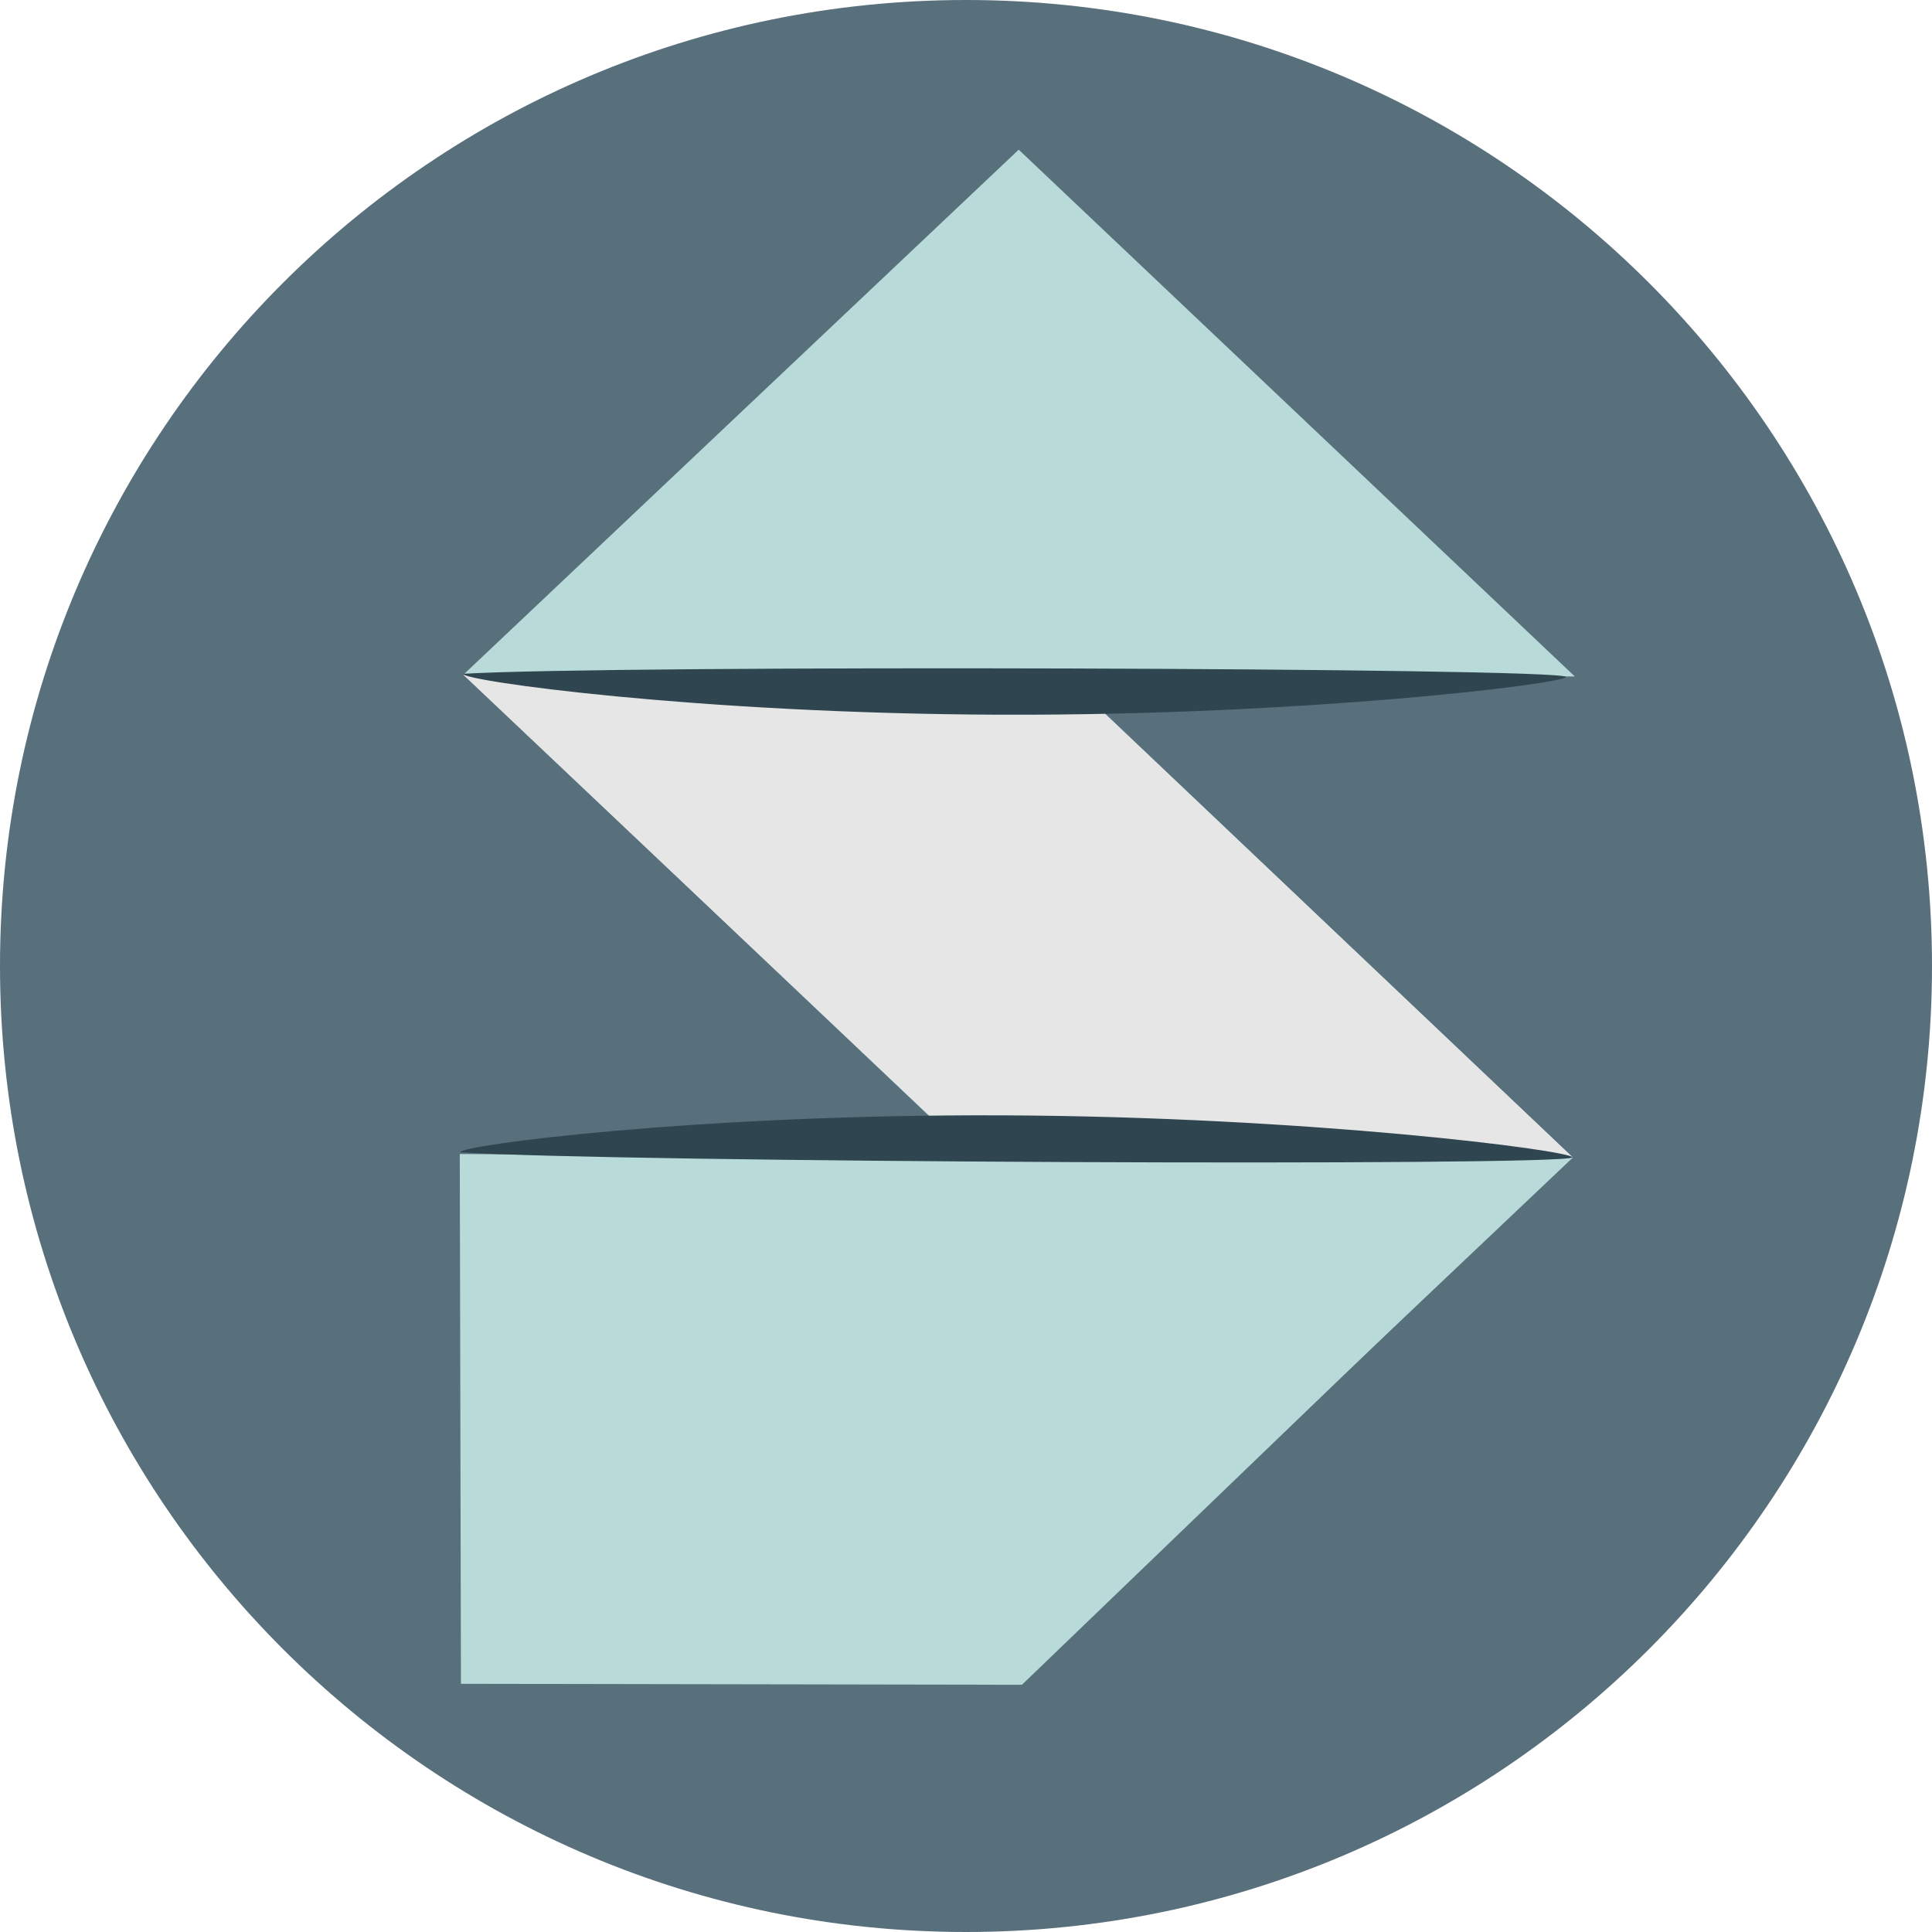
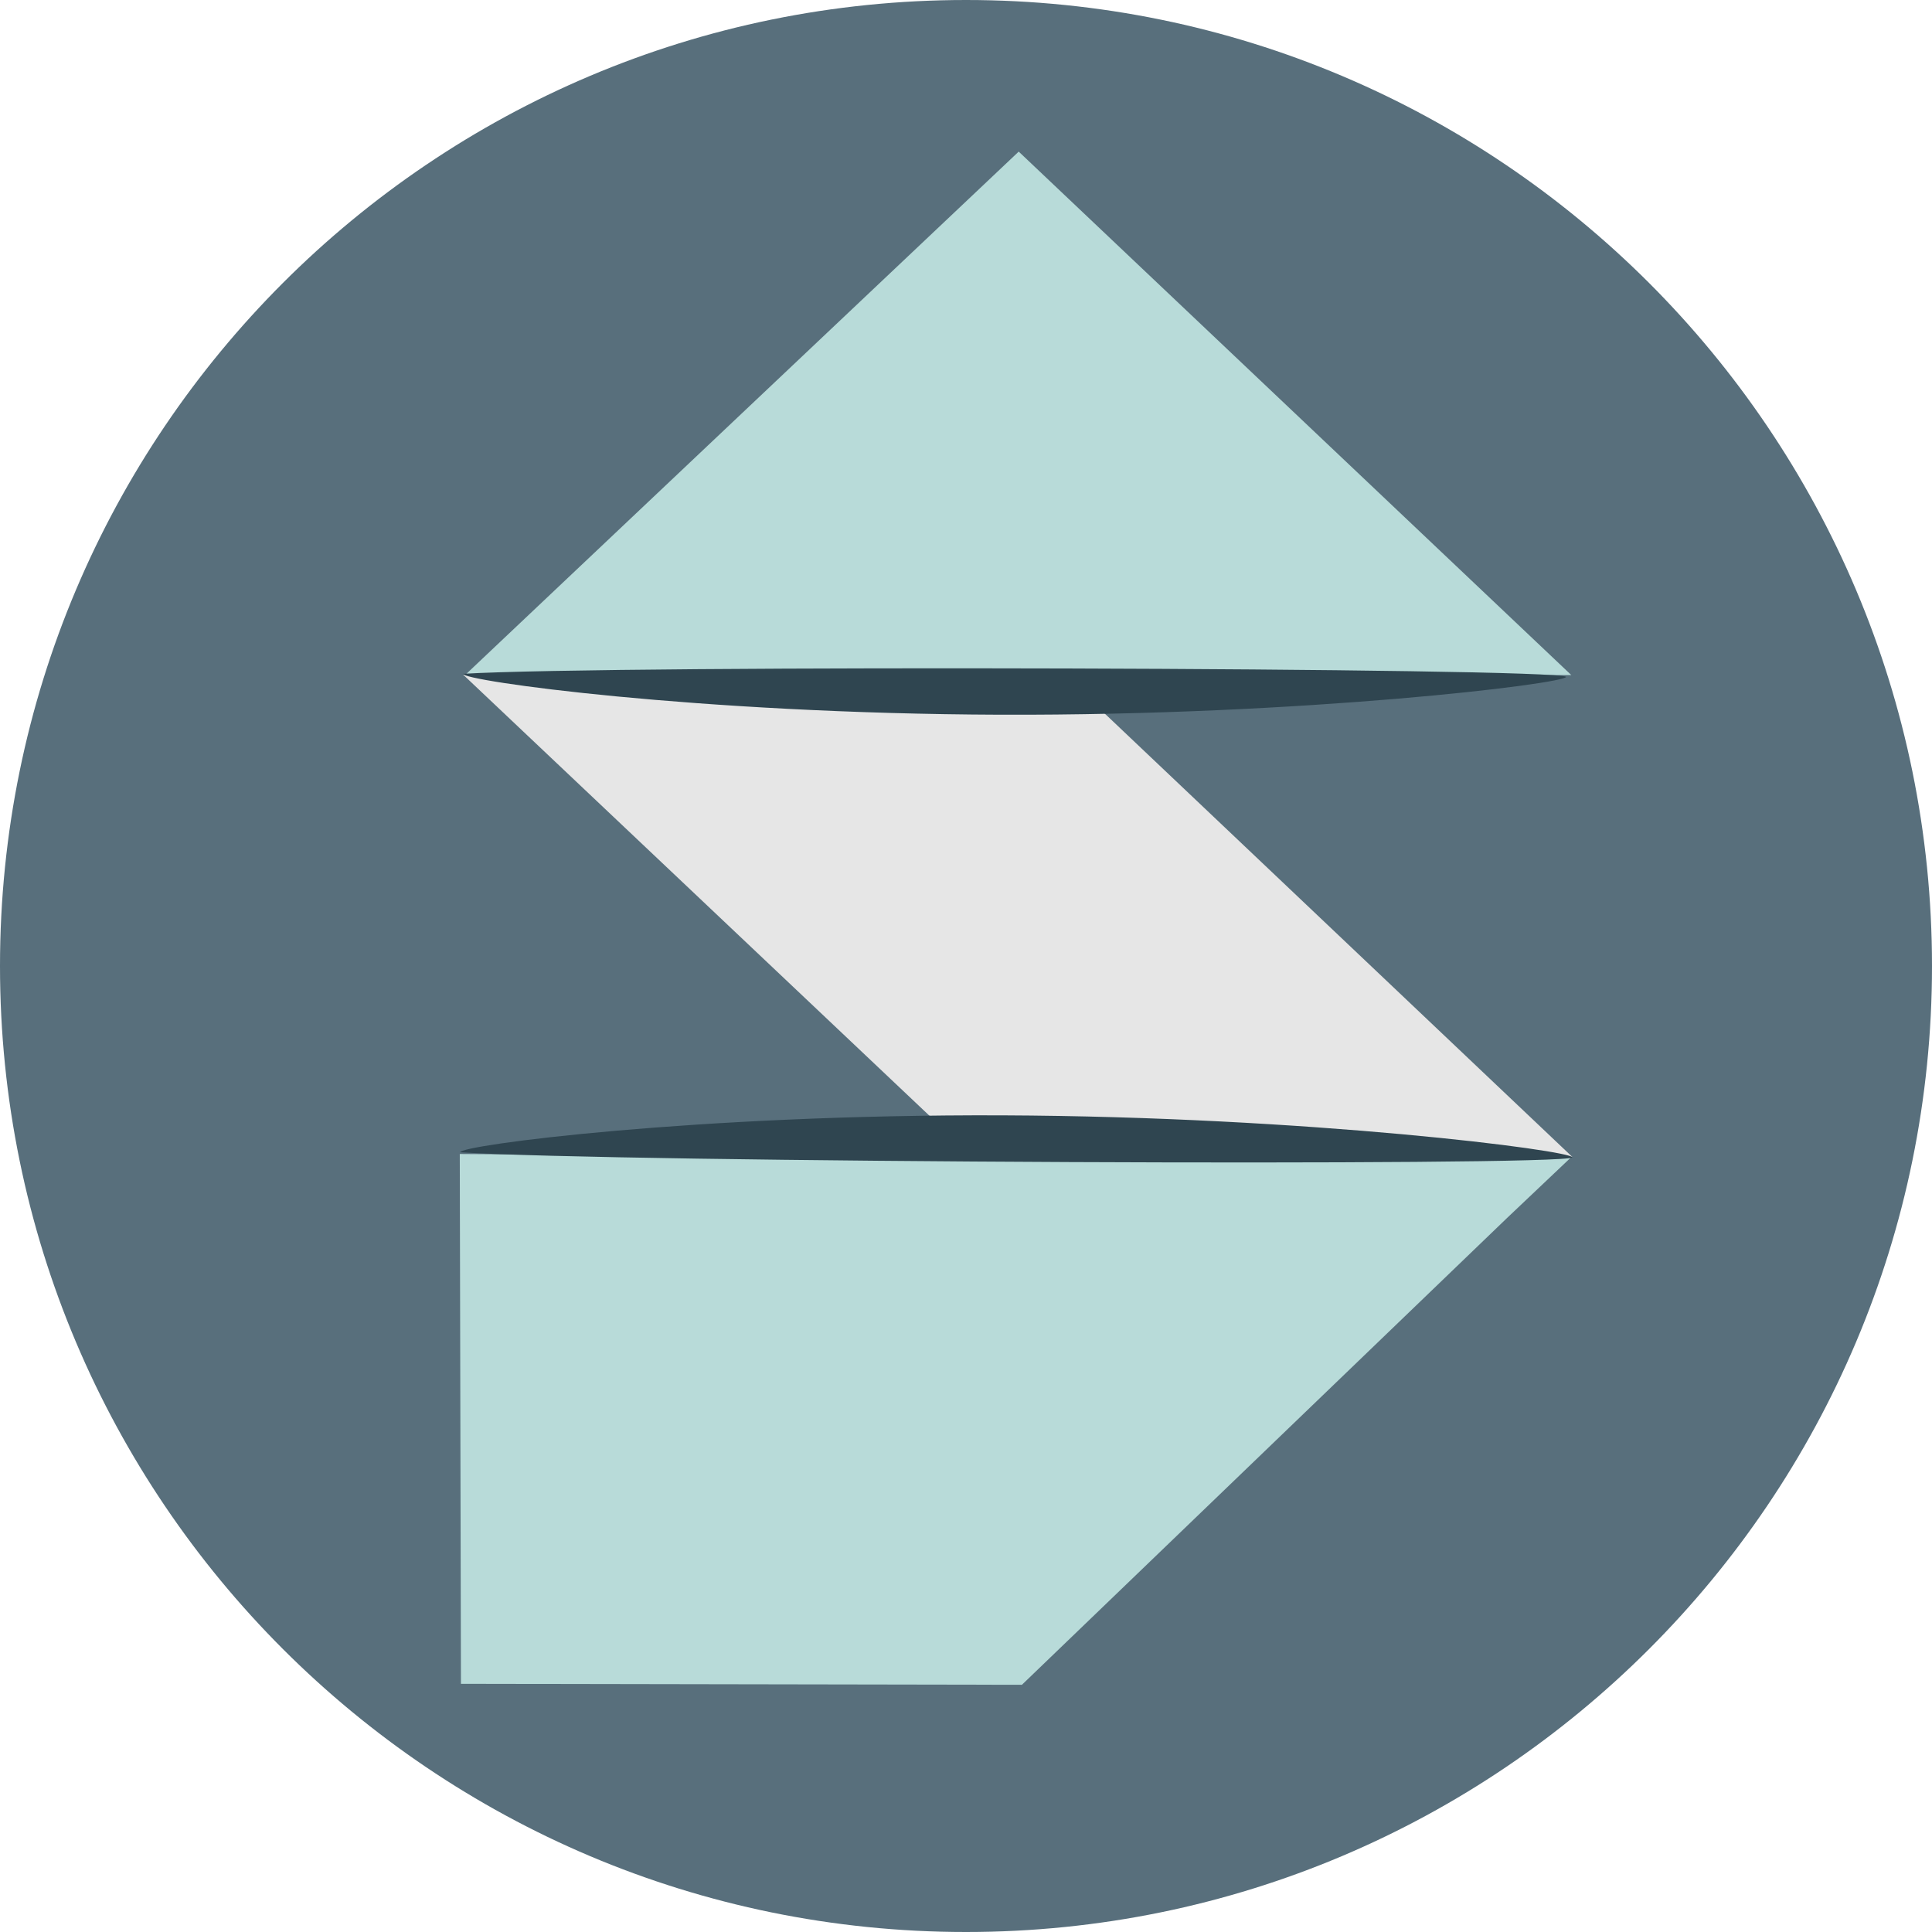
- <svg xmlns="http://www.w3.org/2000/svg" xmlns:ns1="http://www.openswatchbook.org/uri/2009/osb" xmlns:xlink="http://www.w3.org/1999/xlink" version="1.1" id="svg3842" width="400" height="400" viewBox="0 0 400 400">
+ <svg xmlns="http://www.w3.org/2000/svg" xmlns:ns1="http://www.openswatchbook.org/uri/2009/osb" xmlns:xlink="http://www.w3.org/1999/xlink" viewBox="0 0 400 400" height="400" width="400" id="svg3842" version="1.1">
  <defs id="defs3846">
    <linearGradient id="linearGradient903" ns1:paint="solid">
      <stop style="stop-color:#000000;stop-opacity:1;" offset="0" id="stop901" />
    </linearGradient>
    <marker orient="auto" refY="0" refX="0" id="Arrow1Lstart" style="overflow:visible">
      <path id="path970" d="M 0,0 5,-5 -12.5,0 5,5 Z" style="fill:#586f7c;fill-opacity:1;fill-rule:evenodd;stroke:#2f4550;stroke-width:1pt;stroke-opacity:1" transform="matrix(0.8,0,0,0.8,10,0)" />
    </marker>
    <linearGradient id="linearGradient966" ns1:paint="solid">
      <stop style="stop-color:#000000;stop-opacity:1;" offset="0" id="stop964" />
    </linearGradient>
    <linearGradient id="linearGradient944" ns1:paint="solid">
      <stop style="stop-color:#e6e6e6;stop-opacity:1;" offset="0" id="stop942" />
    </linearGradient>
    <linearGradient id="linearGradient920" ns1:paint="solid">
      <stop style="stop-color:#e6e6e6;stop-opacity:1;" offset="0" id="stop917" />
    </linearGradient>
    <linearGradient id="linearGradient2388" ns1:paint="gradient">
      <stop id="stop2384" offset="0" style="stop-color:#2f4550;stop-opacity:1" />
      <stop id="stop2386" offset="1" style="stop-color:#b8dbd9;stop-opacity:1" />
    </linearGradient>
    <linearGradient id="linearGradient2341" ns1:paint="solid">
      <stop style="stop-color:#f2f3ae;stop-opacity:1;" offset="0" id="stop2339" />
    </linearGradient>
    <linearGradient id="primary-mid" ns1:paint="solid">
      <stop style="stop-color:#586f7c;stop-opacity:1;" offset="0" id="stop2333" />
    </linearGradient>
    <linearGradient id="linearGradient2329" ns1:paint="solid">
      <stop style="stop-color:#000000;stop-opacity:1;" offset="0" id="stop2327" />
    </linearGradient>
    <linearGradient id="background" ns1:paint="solid">
      <stop style="stop-color:#f4f4f9;stop-opacity:0;" offset="0" id="stop6368" />
    </linearGradient>
    <linearGradient id="mid_orange" ns1:paint="solid">
      <stop style="stop-color:#e6a065;stop-opacity:1;" offset="0" id="stop6338" />
    </linearGradient>
    <linearGradient id="light_orange" ns1:paint="solid">
      <stop style="stop-color:#f2f32f;stop-opacity:1;" offset="0" id="stop4898" />
    </linearGradient>
    <linearGradient id="linearGradient1056" ns1:paint="solid">
      <stop style="stop-color:#ff6600;stop-opacity:1;" offset="0" id="stop1054" />
    </linearGradient>
    <linearGradient id="linearGradient1016" ns1:paint="solid">
      <stop style="stop-color:#ff6600;stop-opacity:1;" offset="0" id="stop1014" />
    </linearGradient>
    <linearGradient id="linearGradient1010" ns1:paint="solid">
      <stop style="stop-color:#000000;stop-opacity:1;" offset="0" id="stop1008" />
    </linearGradient>
    <linearGradient id="linearGradient987" ns1:paint="solid">
      <stop style="stop-color:#ff521b;stop-opacity:1;" offset="0" id="stop985" />
    </linearGradient>
    <linearGradient id="linearGradient981" ns1:paint="solid">
      <stop style="stop-color:#ff521b;stop-opacity:1;" offset="0" id="stop979" />
    </linearGradient>
    <linearGradient id="opaque" ns1:paint="solid">
      <stop style="stop-color:#000000;stop-opacity:0;" offset="0" id="stop969" />
    </linearGradient>
    <linearGradient id="linearGradient963" ns1:paint="solid">
      <stop style="stop-color:#000000;stop-opacity:1;" offset="0" id="stop961" />
    </linearGradient>
    <linearGradient id="linearGradient957" ns1:paint="solid">
      <stop style="stop-color:#ff521b;stop-opacity:1;" offset="0" id="stop955" />
    </linearGradient>
    <linearGradient id="linearGradient949" ns1:paint="solid">
      <stop style="stop-color:#ff521b;stop-opacity:1;" offset="0" id="stop947" />
    </linearGradient>
    <linearGradient id="linearGradient943" ns1:paint="solid">
      <stop style="stop-color:#ff521b;stop-opacity:1;" offset="0" id="stop941" />
    </linearGradient>
    <linearGradient id="linearGradient933" ns1:paint="solid">
      <stop style="stop-color:#ff521b;stop-opacity:1;" offset="0" id="stop931" />
    </linearGradient>
    <linearGradient id="background-7" ns1:paint="solid">
      <stop style="stop-color:#f4f4f9;stop-opacity:1;" offset="0" id="stop921" />
    </linearGradient>
    <linearGradient id="primary-light" ns1:paint="solid">
      <stop style="stop-color:#b8dbd9;stop-opacity:1;" offset="0" id="stop913" />
    </linearGradient>
    <linearGradient id="linearGradient104">
      <stop style="stop-color:#054a91;stop-opacity:1" offset="0" id="stop100" />
      <stop style="stop-color:#ff521b;stop-opacity:1" offset="1" id="stop102" />
    </linearGradient>
    <linearGradient id="black" ns1:paint="solid">
      <stop style="stop-color:#000000;stop-opacity:1;" offset="0" id="stop4911" />
    </linearGradient>
    <linearGradient id="blue" ns1:paint="solid">
      <stop style="stop-color:#2f4550;stop-opacity:1;" offset="0" id="stop4905" />
    </linearGradient>
    <linearGradient xlink:href="#linearGradient104" id="linearGradient106" x1="200" y1="560" x2="340" y2="560" gradientUnits="userSpaceOnUse" />
    <linearGradient xlink:href="#blue" id="linearGradient919" gradientUnits="userSpaceOnUse" x1="40" y1="560" x2="340" y2="560" />
-     <linearGradient xlink:href="#opaque" id="linearGradient977" gradientUnits="userSpaceOnUse" x1="40" y1="560" x2="340" y2="560" gradientTransform="matrix(0.6754895,0,0,0.8099457,-14.9304,106.4479)" />
+     <linearGradient xlink:href="#opaque" id="linearGradient977" gradientUnits="userSpaceOnUse" x1="40" y1="560" x2="340" y2="560" gradientTransform="matrix(0.6754895,0,0,0.8099457,-14.9304,-153.5521)" />
    <linearGradient xlink:href="#primary-light" id="linearGradient1043" gradientUnits="userSpaceOnUse" gradientTransform="matrix(0,-0.8125,0.8125,0,-68.51272,613.1867)" x1="339.686" y1="500" x2="460.443" y2="500" />
    <linearGradient xlink:href="#primary-light" id="linearGradient1045" gradientUnits="userSpaceOnUse" gradientTransform="matrix(0,-0.8125,0.8125,0,-68.51272,613.1867)" x1="340" y1="500" x2="460" y2="500" />
-     <linearGradient xlink:href="#primary-light" id="linearGradient924" gradientUnits="userSpaceOnUse" gradientTransform="matrix(0,-0.9031288,0.9533647,0,-265.7685,706.8273)" x1="339.686" y1="500" x2="460.443" y2="500" />
-     <linearGradient xlink:href="#primary-light" id="linearGradient926" gradientUnits="userSpaceOnUse" gradientTransform="matrix(0,-0.9031288,0.9533647,0,-265.7685,706.8273)" x1="340" y1="500" x2="460" y2="500" />
-     <linearGradient xlink:href="#primary-light" id="linearGradient934" gradientUnits="userSpaceOnUse" gradientTransform="matrix(0.6754895,0,0,0.8099457,-14.9304,106.4479)" x1="200" y1="560" x2="270" y2="560" />
+     <linearGradient xlink:href="#primary-light" id="linearGradient934" gradientUnits="userSpaceOnUse" gradientTransform="matrix(0.6754895,0,0,0.8099457,-14.9304,-153.5521)" x1="200" y1="560" x2="270" y2="560" />
    <linearGradient xlink:href="#blue" id="linearGradient946" x1="210.059" y1="297.2" x2="338.372" y2="297.2" gradientUnits="userSpaceOnUse" gradientTransform="matrix(1.779885,0.00248731,-9.731077e-4,0.2075498,-277.7383,340.8117)" />
    <linearGradient xlink:href="#blue" id="linearGradient950" gradientUnits="userSpaceOnUse" gradientTransform="matrix(1.794587,0.01070442,5.6985766e-4,-0.2075513,-281.8231,554.4851)" x1="210.059" y1="297.2" x2="338.372" y2="297.2" />
    <linearGradient xlink:href="#primary-mid" id="linearGradient905" x1="1.528" y1="465.411" x2="398.705" y2="465.411" gradientUnits="userSpaceOnUse" gradientTransform="matrix(1.007107,0,0,0.9918475,-1.538486,2.382952)" />
  </defs>
  <g id="layer7" transform="translate(0,-260)" />
  <g transform="translate(0,-264)" id="layer1">
    <circle style="opacity:1;fill:url(#linearGradient905);fill-opacity:1;stroke-width:0.999" id="path899" cx="200" cy="464" r="200" />
  </g>
  <g id="layer8" transform="translate(0,-260)" />
  <g id="layer6" transform="translate(0,-260)">
-     <path style="fill:url(#linearGradient934);fill-opacity:1;stroke:url(#linearGradient977);stroke-width:0.541" d="m 95.191,498.925 c 104.258,0.684 125.409,1.312 229.666,0.893 L 211.58,608.816 95.434,608.614 Z" id="rect4921" />
+     <path style="fill:url(#linearGradient934);fill-opacity:1;stroke:url(#linearGradient977);stroke-width:0.541" d="M 210.914 31.389 L 96.398 139.658 L 201.941 239.725 C 173.016 239.53 143.074 239.238 95.191 238.924 L 95.434 348.615 L 211.58 348.816 L 312.049 252.143 L 325.213 239.668 L 219.953 139.764 L 325.318 139.764 L 210.914 31.389 z " transform="translate(0,260)" id="rect4921" />
  </g>
-   <g id="layer2" transform="translate(0,-260)">
-     <path style="fill:url(#linearGradient924);fill-opacity:1;stroke:url(#linearGradient926);stroke-width:0.582;stroke-miterlimit:4;stroke-dasharray:none;stroke-opacity:1" d="M 96.398,399.657 210.914,291.388 325.318,399.763 H 219.953 l 105.259,99.904 -114.343,108.36 -0.083,-99.919 z" id="path1041" />
-   </g>
+   <g id="layer2" transform="translate(0,-260)" />
  <g id="layer9" transform="translate(0,-260)">
    <path style="fill:#e6e6e6;stroke-width:0.9" d="m 95.857,399.648 124.68,0.323 105.033,99.598 -124.071,0.01 z" id="rect928" />
  </g>
  <g id="layer10" transform="translate(0,-260)">
    <path style="fill:url(#linearGradient946);fill-opacity:1;stroke-width:0.608" d="m 95.87,399.505 c 31.574,-1.876 226.024,-1.274 228.38,0.625 -0.223,1.444 -54.277,8.059 -117.148,7.843 -62.871,-0.216 -111.455,-7.024 -111.232,-8.468 z" id="path936" />
    <path id="path948" d="m 95.306,498.563 c 31.82,2.11 227.879,2.949 230.269,1.068 -0.214,-1.446 -54.665,-8.461 -118.056,-8.711 -63.391,-0.25 -112.427,6.198 -112.213,7.643 z" style="fill:url(#linearGradient950);fill-opacity:1;stroke-width:0.61" />
  </g>
</svg>
